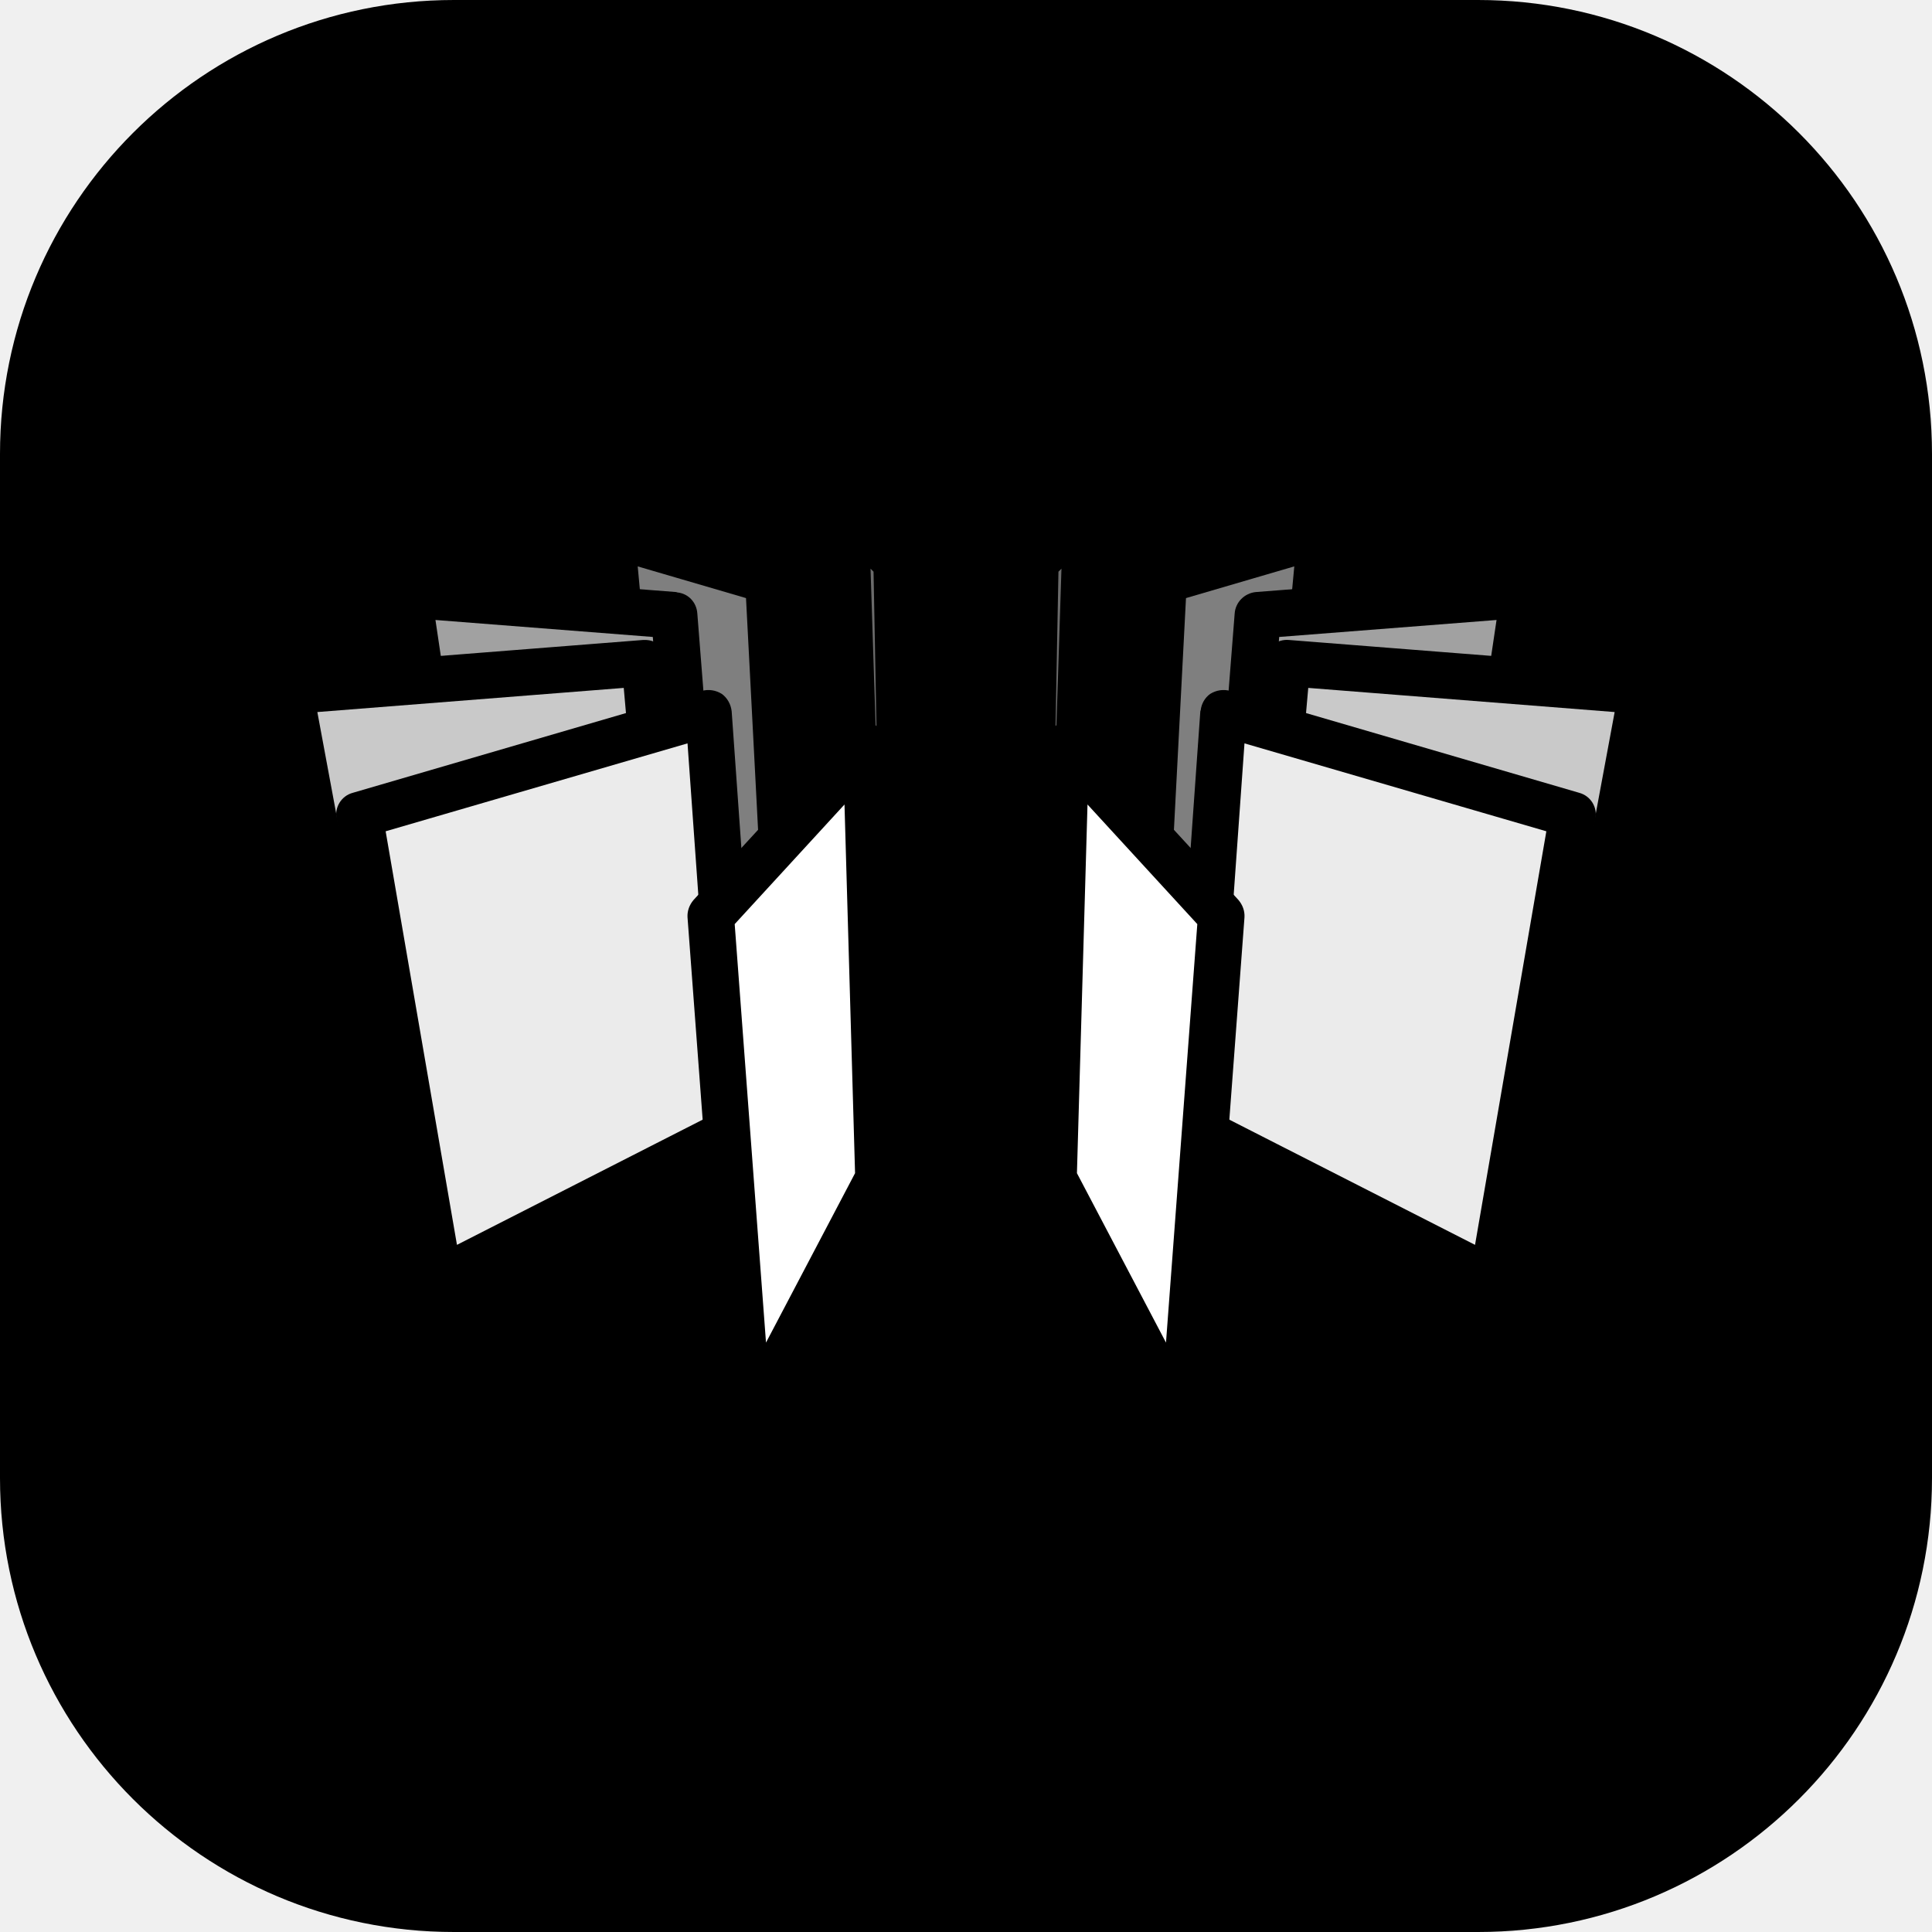
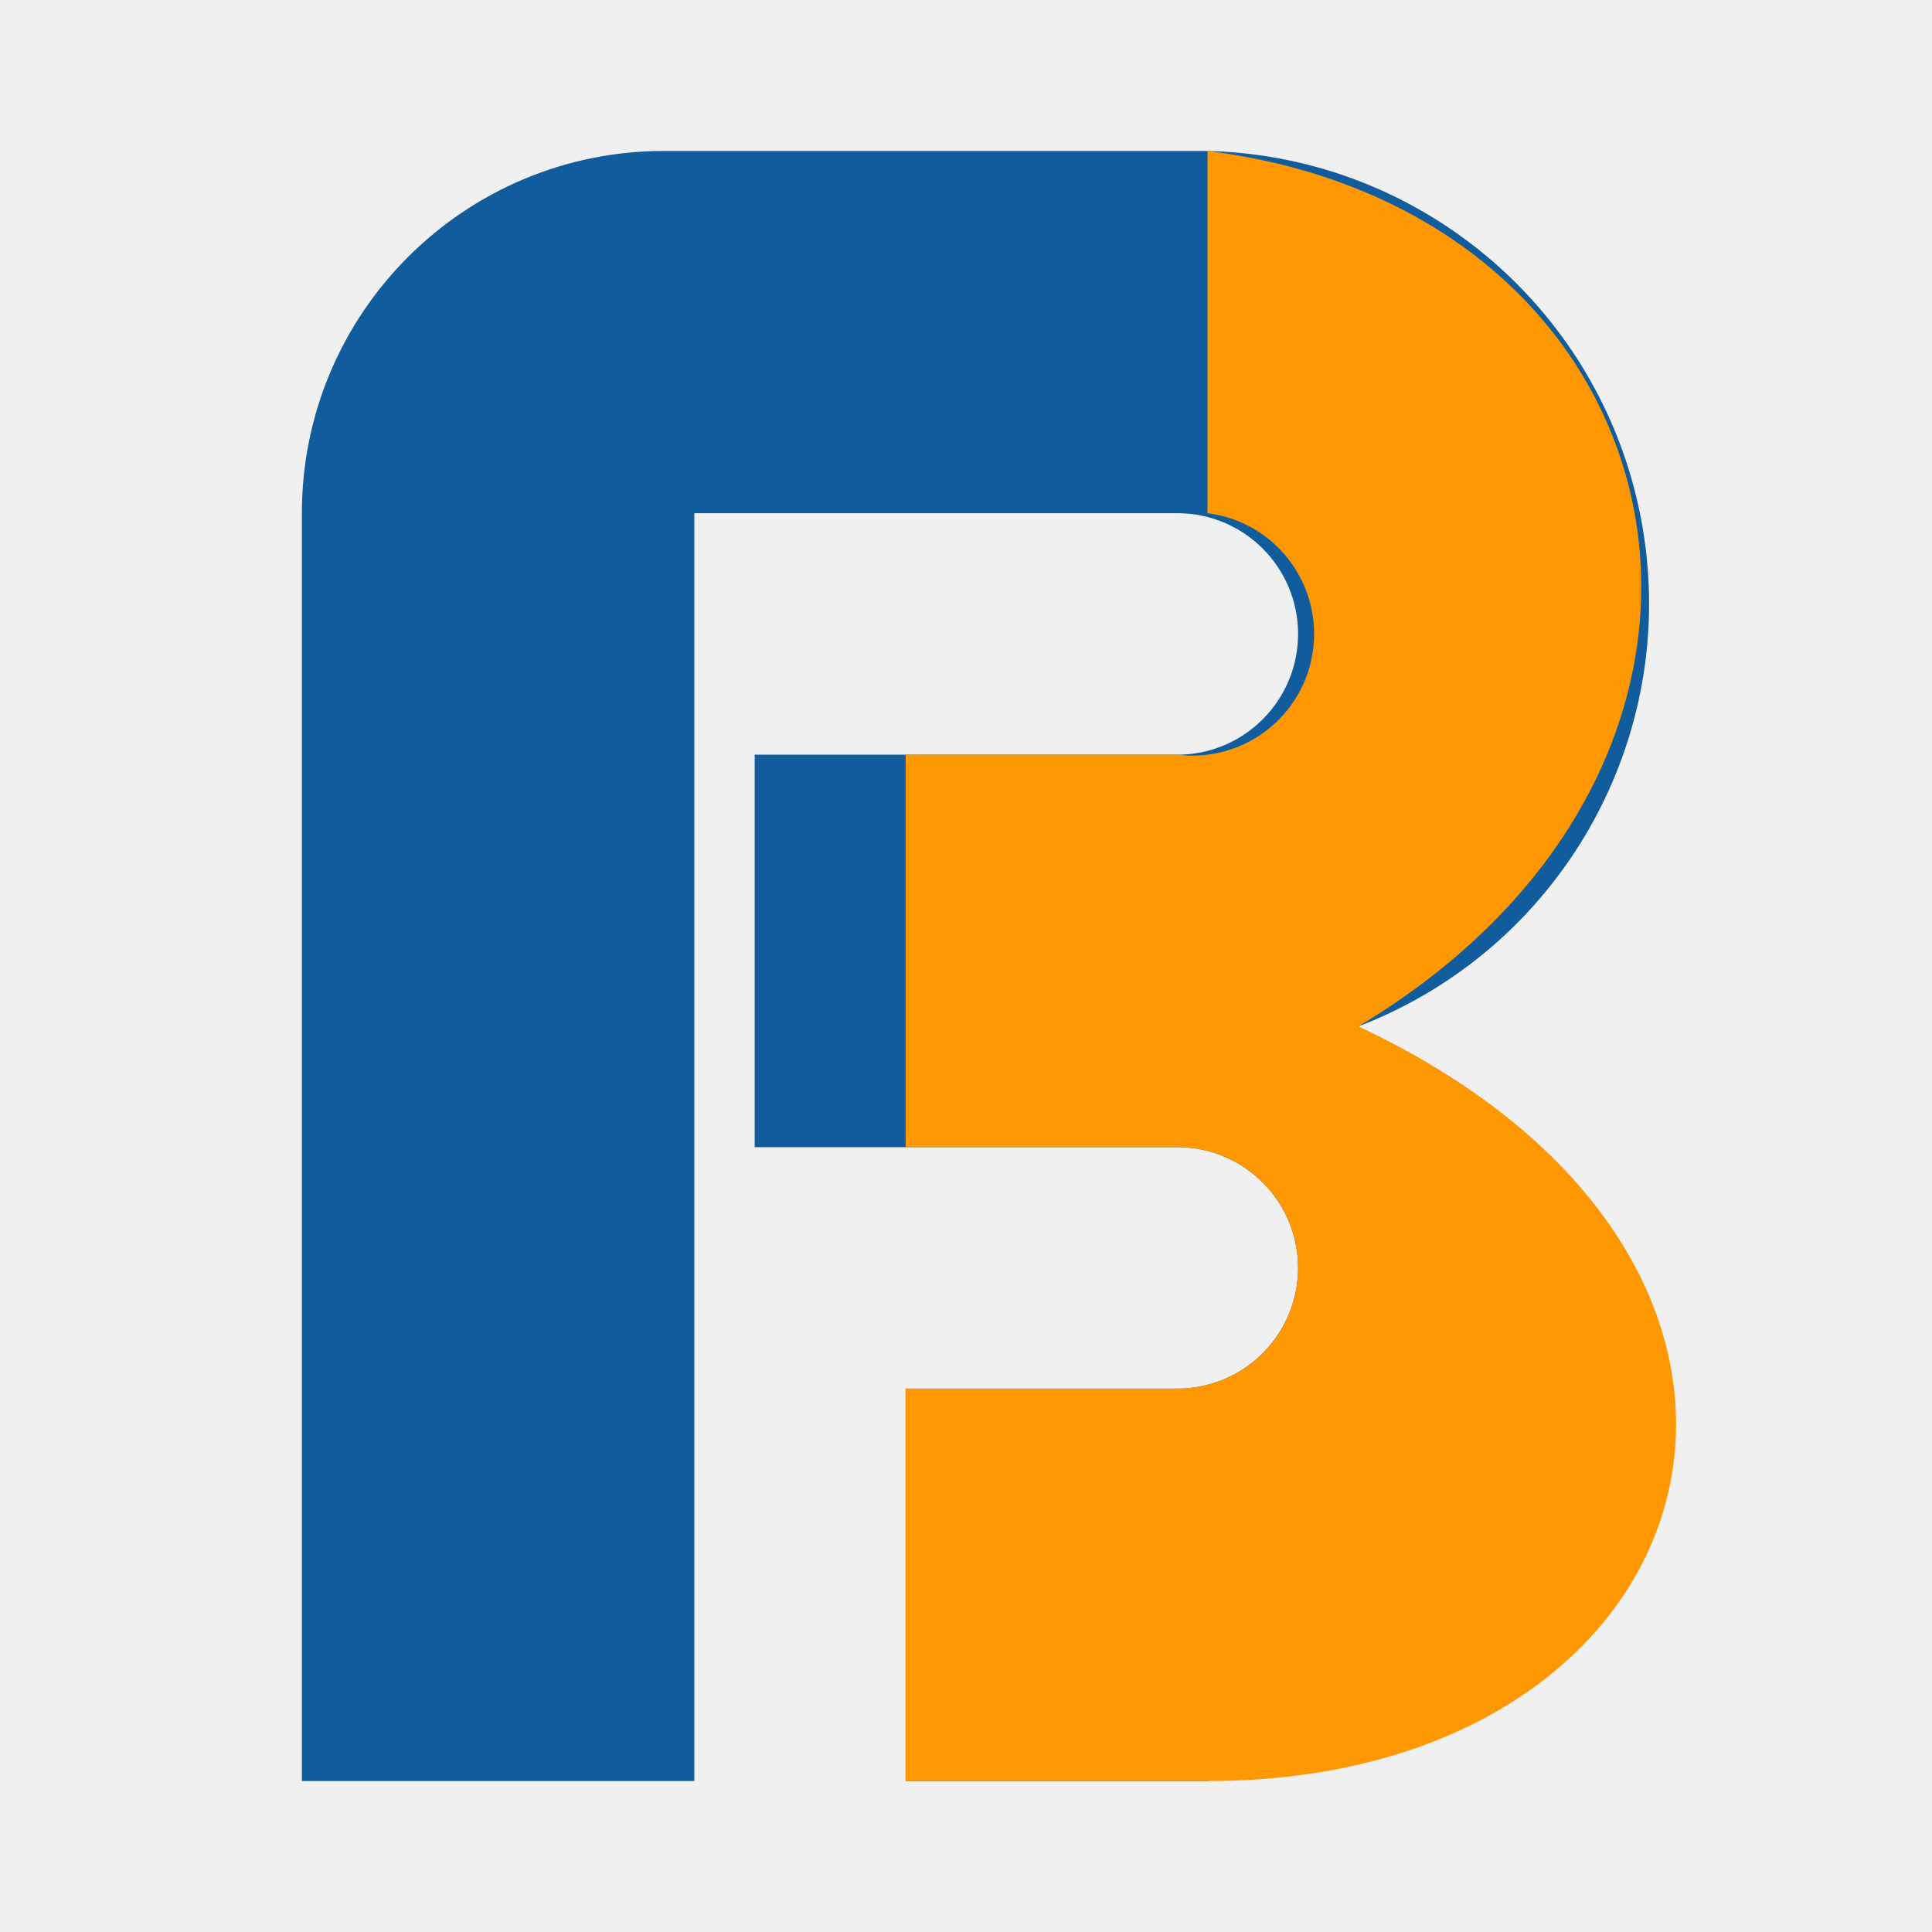
- <svg xmlns="http://www.w3.org/2000/svg" width="512" height="512" viewBox="0 0 512 512" fill="none">
-   <rect width="512" height="512" rx="120.3" fill="black" />
-   <path d="M239.2 236L226.5 211.8L224.1 134.3L237.6 149.1L239.2 236Z" fill="#6B6B6B" />
-   <path d="M221.7 128.6C224.1 127.7 226.8 128.3 228.6 130.2L242.1 144.9L242.3 145.1C243.2 146.2 243.7 147.6 243.7 149L245.3 235.9C245.4 238.7 243.5 241.2 240.7 242C238 242.7 235.1 241.4 233.8 238.9L221.1 214.7C220.6 213.8 220.4 212.9 220.3 212L217.9 134.5C217.8 132 219.4 129.6 221.7 128.6ZM232.6 209.5L231.5 151.5L230.7 150.7L232.6 209.5Z" fill="black" />
-   <path d="M272.8 236L285.5 211.8L287.9 134.3L274.4 149.1L272.8 236Z" fill="#6B6B6B" />
-   <path d="M283.4 130.2C285.2 128.3 287.9 127.7 290.3 128.6C292.6 129.6 294.2 132 294.1 134.5L291.7 212C291.6 212.9 291.4 213.8 290.9 214.7L278.2 238.9C276.9 241.4 274 242.7 271.3 242C268.5 241.2 266.6 238.7 266.7 235.9L268.3 149L268.3 148.7C268.4 147.3 268.9 145.9 269.9 144.9L283.4 130.2ZM280.5 151.5L279.4 209.6L281.3 150.7L280.5 151.5Z" fill="black" />
-   <path d="M208.3 243.7L169.7 224L162.1 141.7L203.6 153.8L208.3 243.7Z" fill="#7F7F7F" />
-   <path d="M158.2 137C159.7 135.7 161.8 135.2 163.8 135.8L205.3 147.9C207.8 148.6 209.6 150.9 209.7 153.5L214.5 243.3C214.6 245.5 213.5 247.6 211.7 248.8C209.8 250 207.5 250.1 205.5 249.1L166.9 229.5C165.1 228.5 163.8 226.6 163.6 224.6L156 142.3C155.8 140.3 156.6 138.3 158.2 137ZM175.5 220L201.6 233.4L197.7 158.5L169 150.1L175.5 220Z" fill="black" />
-   <path d="M303.7 243.7L342.3 224L349.9 141.7L308.4 153.8L303.7 243.7Z" fill="#7F7F7F" />
-   <path d="M348.2 135.8C350.2 135.2 352.3 135.7 353.8 137C355.4 138.3 356.2 140.3 356 142.3L348.4 224.6C348.2 226.6 346.9 228.5 345.1 229.5L306.5 249.1C304.5 250.1 302.2 250 300.3 248.8C298.5 247.6 297.4 245.5 297.5 243.3L302.3 153.5L302.3 153.2C302.5 150.7 304.3 148.6 306.7 147.9L348.2 135.8ZM314.3 158.5L310.4 233.4L336.5 220L343 150.1L314.3 158.5Z" fill="black" />
-   <path d="M325.8 258.5L390.1 249.7L403.8 157.6L333.3 163.1L325.8 258.5Z" fill="#A1A1A1" />
-   <path d="M403.3 151.4C405.2 151.3 407 152 408.3 153.4C409.6 154.7 410.1 156.6 409.9 158.5L396.1 250.6C395.7 253.3 393.6 255.4 390.9 255.8L326.6 264.5C324.8 264.8 322.9 264.2 321.6 262.9C320.2 261.7 319.5 259.8 319.7 258L327.2 162.6C327.4 159.6 329.8 157.2 332.8 156.9L403.3 151.4ZM339 168.8L332.5 251.3L384.7 244.2L396.6 164.3L339 168.8Z" fill="black" />
-   <path d="M186.2 258.5L122 249.7L108.2 157.6L178.7 163.1L186.2 258.5Z" fill="#A1A1A1" />
-   <path d="M108.7 151.4L179.2 156.9L179.5 157C182.4 157.3 184.6 159.6 184.8 162.6L192.3 258C192.5 259.8 191.8 261.7 190.4 262.9C189.1 264.2 187.2 264.8 185.4 264.5L121.1 255.8C118.4 255.4 116.3 253.3 115.9 250.6L102.1 158.5C101.9 156.6 102.4 154.7 103.7 153.4C105 152 106.8 151.3 108.7 151.4ZM127.3 244.2L179.5 251.3L173 168.8L115.4 164.3L127.3 244.2Z" fill="black" />
-   <path d="M332.1 278.4L415.4 289.8L435.2 183.1L341.1 175.7L332.1 278.4Z" fill="#C9C9C9" />
-   <path d="M335 174.9C335.4 171.7 338.3 169.3 341.6 169.6L435.7 177C437.4 177.1 439 178 440.1 179.3C441.1 180.7 441.6 182.5 441.2 184.2L421.4 290.9C420.8 294.1 417.8 296.3 414.6 295.9L331.3 284.5C328 284.1 325.7 281.1 326 277.9L335 175.2L335 174.9ZM338.7 273.1L410.4 282.9L427.9 188.7L346.7 182.3L338.7 273.1Z" fill="black" />
-   <path d="M179.9 278.4L96.6 289.8L76.8 183.1L170.9 175.7L179.9 278.4Z" fill="#C9C9C9" />
-   <path d="M170.8 169.6C174 169.5 176.8 171.9 177 175.2L186 277.9C186.3 281.1 184 284.1 180.7 284.5L97.4 295.9C94.2 296.3 91.2 294.1 90.6 290.9L70.8 184.2C70.4 182.5 70.9 180.7 71.9 179.3C73 178 74.6 177.1 76.3 177L170.4 169.6L170.8 169.6ZM84.1 188.7L101.6 282.9L173.3 273.1L165.3 182.3L84.1 188.7Z" fill="black" />
-   <path d="M195.6 298.9L116.5 339.2L95.2 215.9L187.8 189L195.6 298.9Z" fill="#EBEBEB" />
-   <path d="M186 183.1C187.8 182.6 189.7 182.9 191.3 183.9C192.8 185 193.7 186.7 193.9 188.5L201.7 298.4C201.9 300.9 200.6 303.2 198.4 304.3L119.3 344.7C117.5 345.6 115.5 345.6 113.7 344.7C112 343.8 110.8 342.2 110.4 340.3L89.2 217C88.6 213.9 90.5 210.9 93.5 210.1L186 183.1ZM102.2 220.3L121.1 329.9L189.2 295.2L182.2 197L102.2 220.3Z" fill="black" />
-   <path d="M316.4 298.9L395.5 339.2L416.8 215.9L324.3 189L316.4 298.9Z" fill="#EBEBEB" />
-   <path d="M320.7 183.9C322.3 182.9 324.2 182.6 326 183.1L418.5 210.1C421.5 210.9 423.4 213.9 422.8 217L401.6 340.3C401.2 342.2 400 343.8 398.3 344.7C396.5 345.6 394.5 345.6 392.7 344.7L313.6 304.3C311.4 303.2 310.1 300.9 310.3 298.4L318.1 188.5L318.2 188.2C318.4 186.5 319.3 184.9 320.7 183.9ZM322.8 295.2L390.9 329.9L409.8 220.3L329.8 197L322.8 295.2Z" fill="black" />
-   <path d="M279.3 312.3L313.6 377.7L323.7 242.7L282.4 197.8L279.3 312.3Z" fill="white" />
-   <path d="M280.3 192.1C282.6 191.2 285.3 191.8 287 193.7L328.2 238.5C329.3 239.8 329.9 241.4 329.8 243.1L319.7 378.1C319.5 380.9 317.5 383.1 314.8 383.7C312.1 384.2 309.4 383 308.1 380.5L273.8 315.2C273.3 314.2 273.1 313.2 273.1 312.1L276.3 197.7L276.3 197.4C276.5 195 278 192.9 280.3 192.1ZM285.4 310.9L309 355.8L317.3 244.9L288.2 213.2L285.4 310.9Z" fill="black" />
-   <path d="M232.7 312.3L198.4 377.7L188.3 242.7L229.6 197.8L232.7 312.3Z" fill="white" />
-   <path d="M225 193.7C226.7 191.8 229.4 191.2 231.7 192.1C234.1 193 235.6 195.2 235.7 197.7L238.9 312.1C238.9 313.2 238.7 314.2 238.2 315.2L203.9 380.5C202.6 383 199.9 384.2 197.2 383.7C194.5 383.1 192.5 380.9 192.3 378.1L182.2 243.1C182.1 241.4 182.7 239.8 183.8 238.5L225 193.7ZM194.7 244.9L203 355.8L226.6 310.9L223.8 213.2L194.7 244.9Z" fill="black" />
+ <svg xmlns="http://www.w3.org/2000/svg" viewBox="0 0 64 64">
+   <path d="M10 59V17A12 12 0 0 1 22 5h18a15 15 0 0 1 5 29A14 14 0 0 1 40 59H30V46h9a4 4 0 0 0 0-8H25V25h14a4 4 0 0 0 0-8H23v42Z" fill="#115c9d" />
+   <path d="M40 5c16 2 20 20 5 29 17 8 12 25-5 25H30V46h9a4 4 0 0 0 0-8h-9V25h9a4 4 0 0 0 1-8Z" fill="#ff9800" />
</svg>
